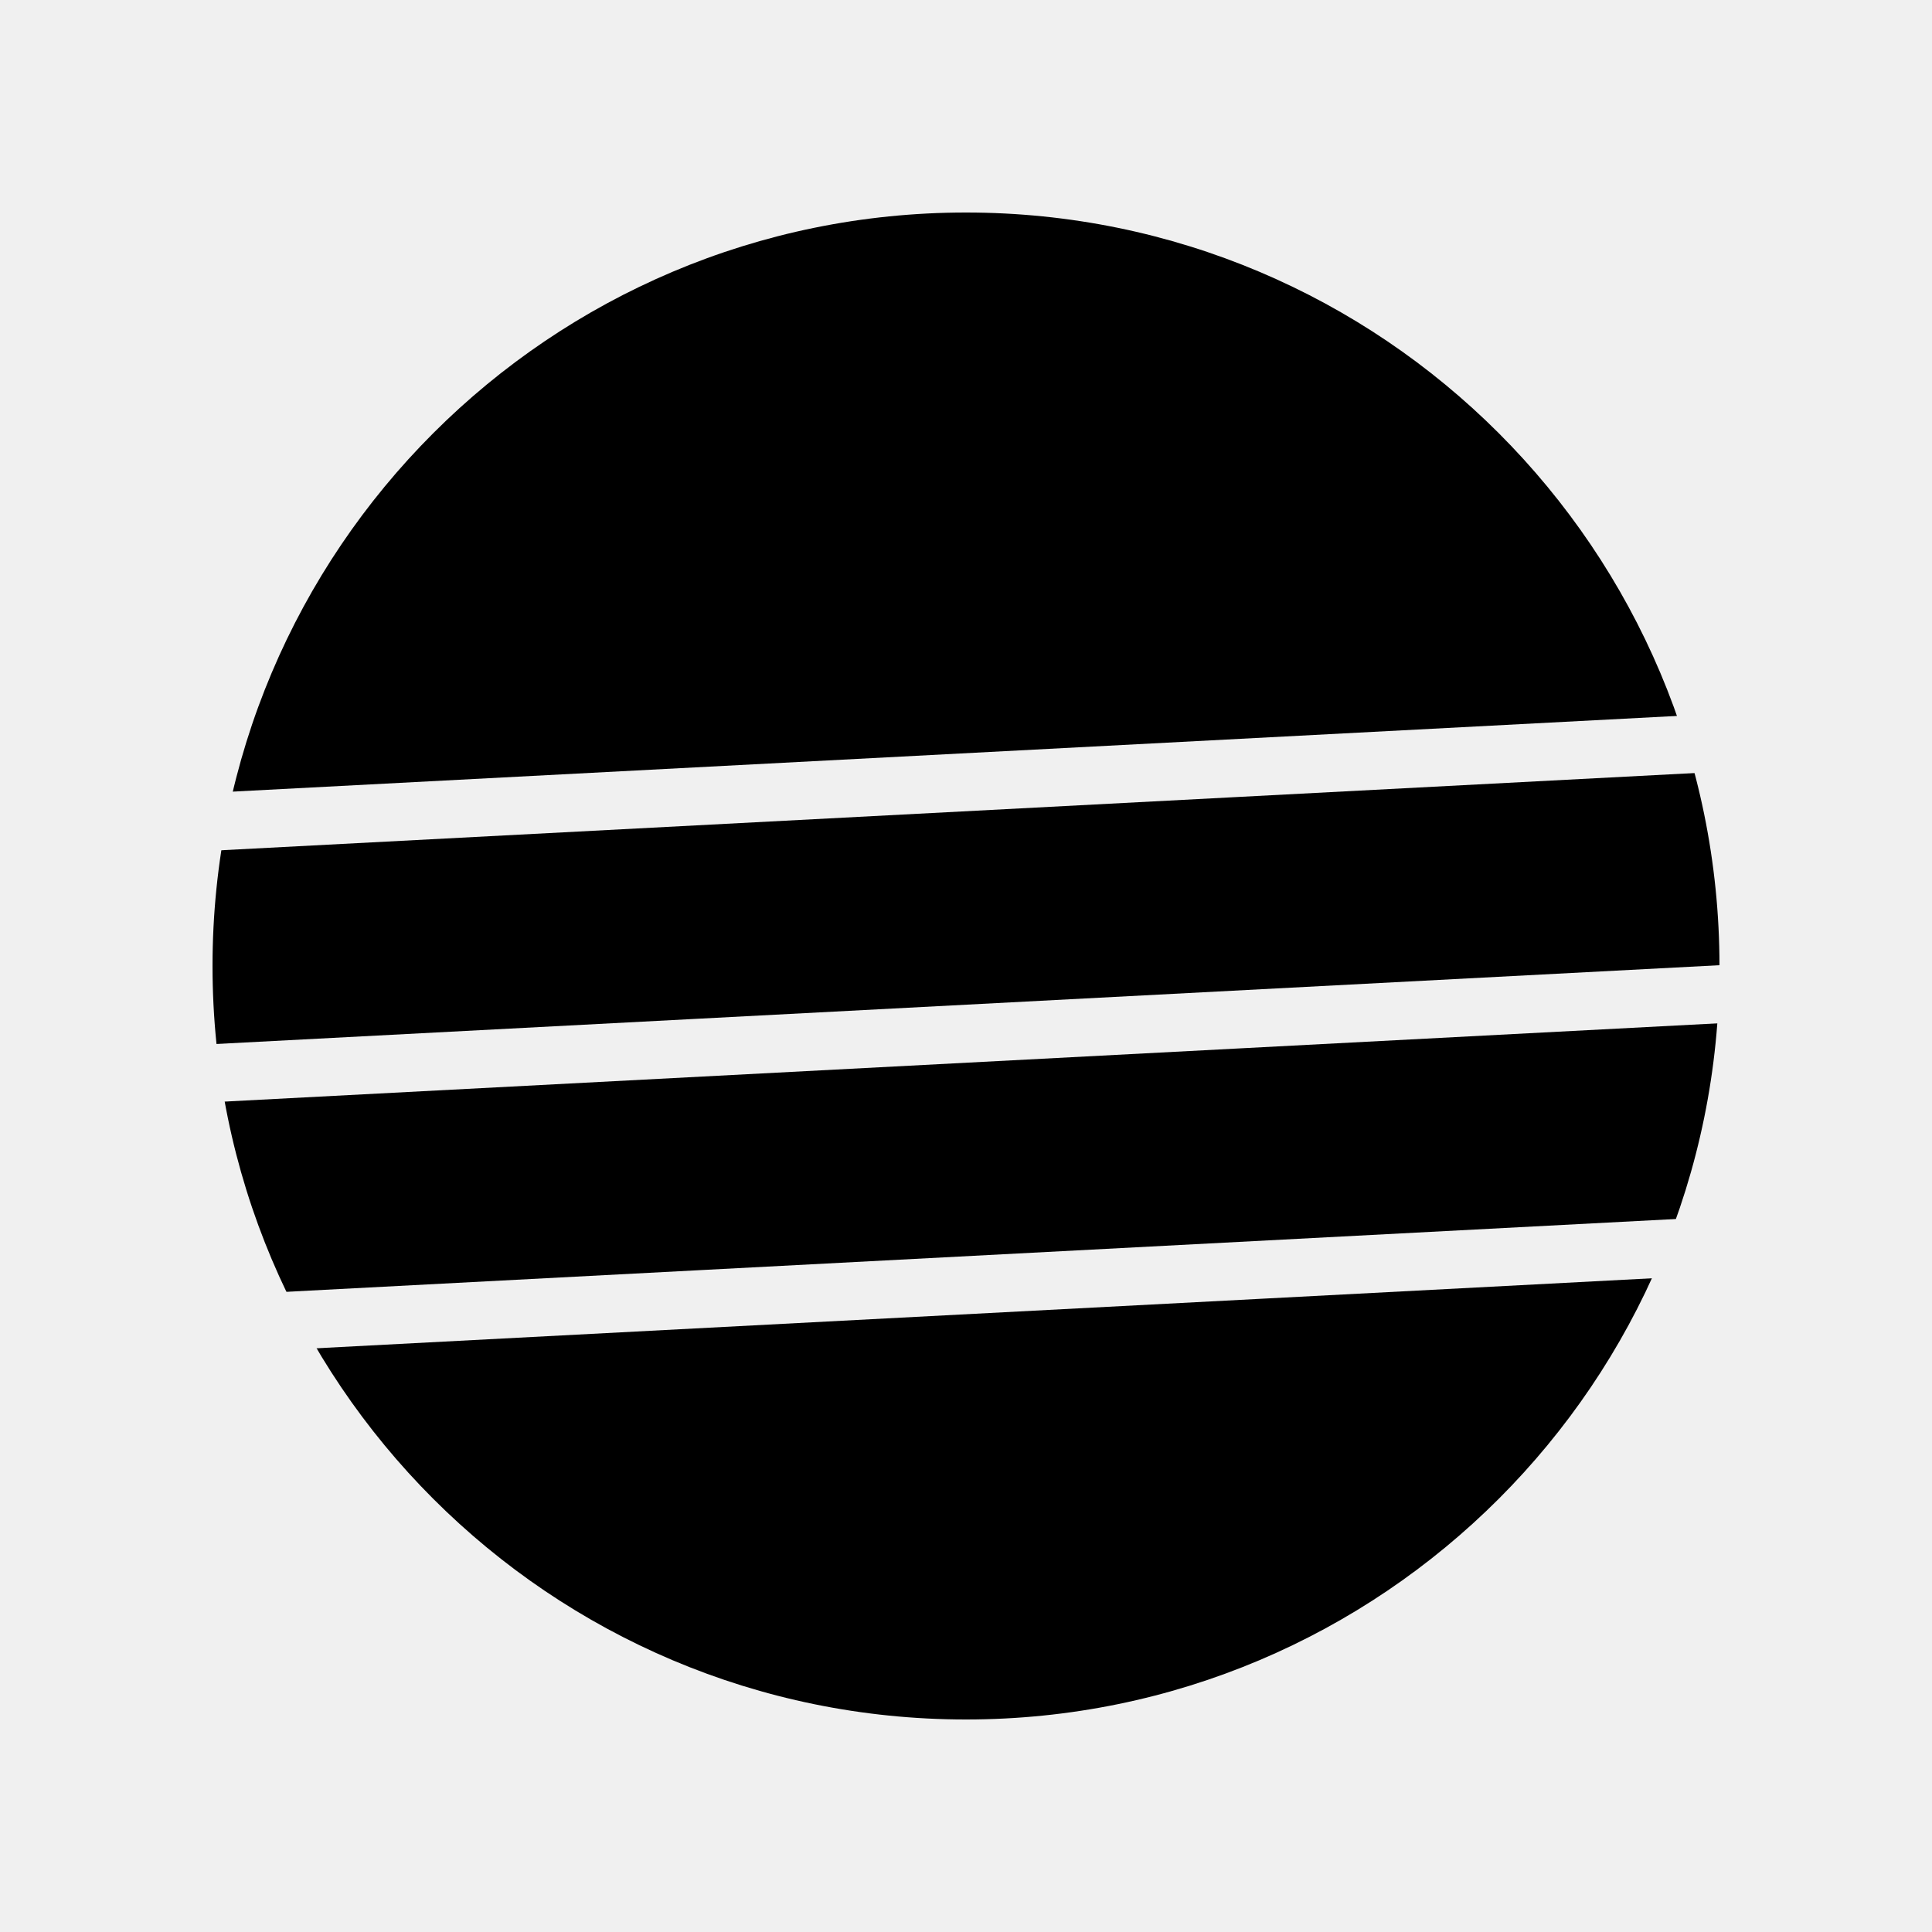
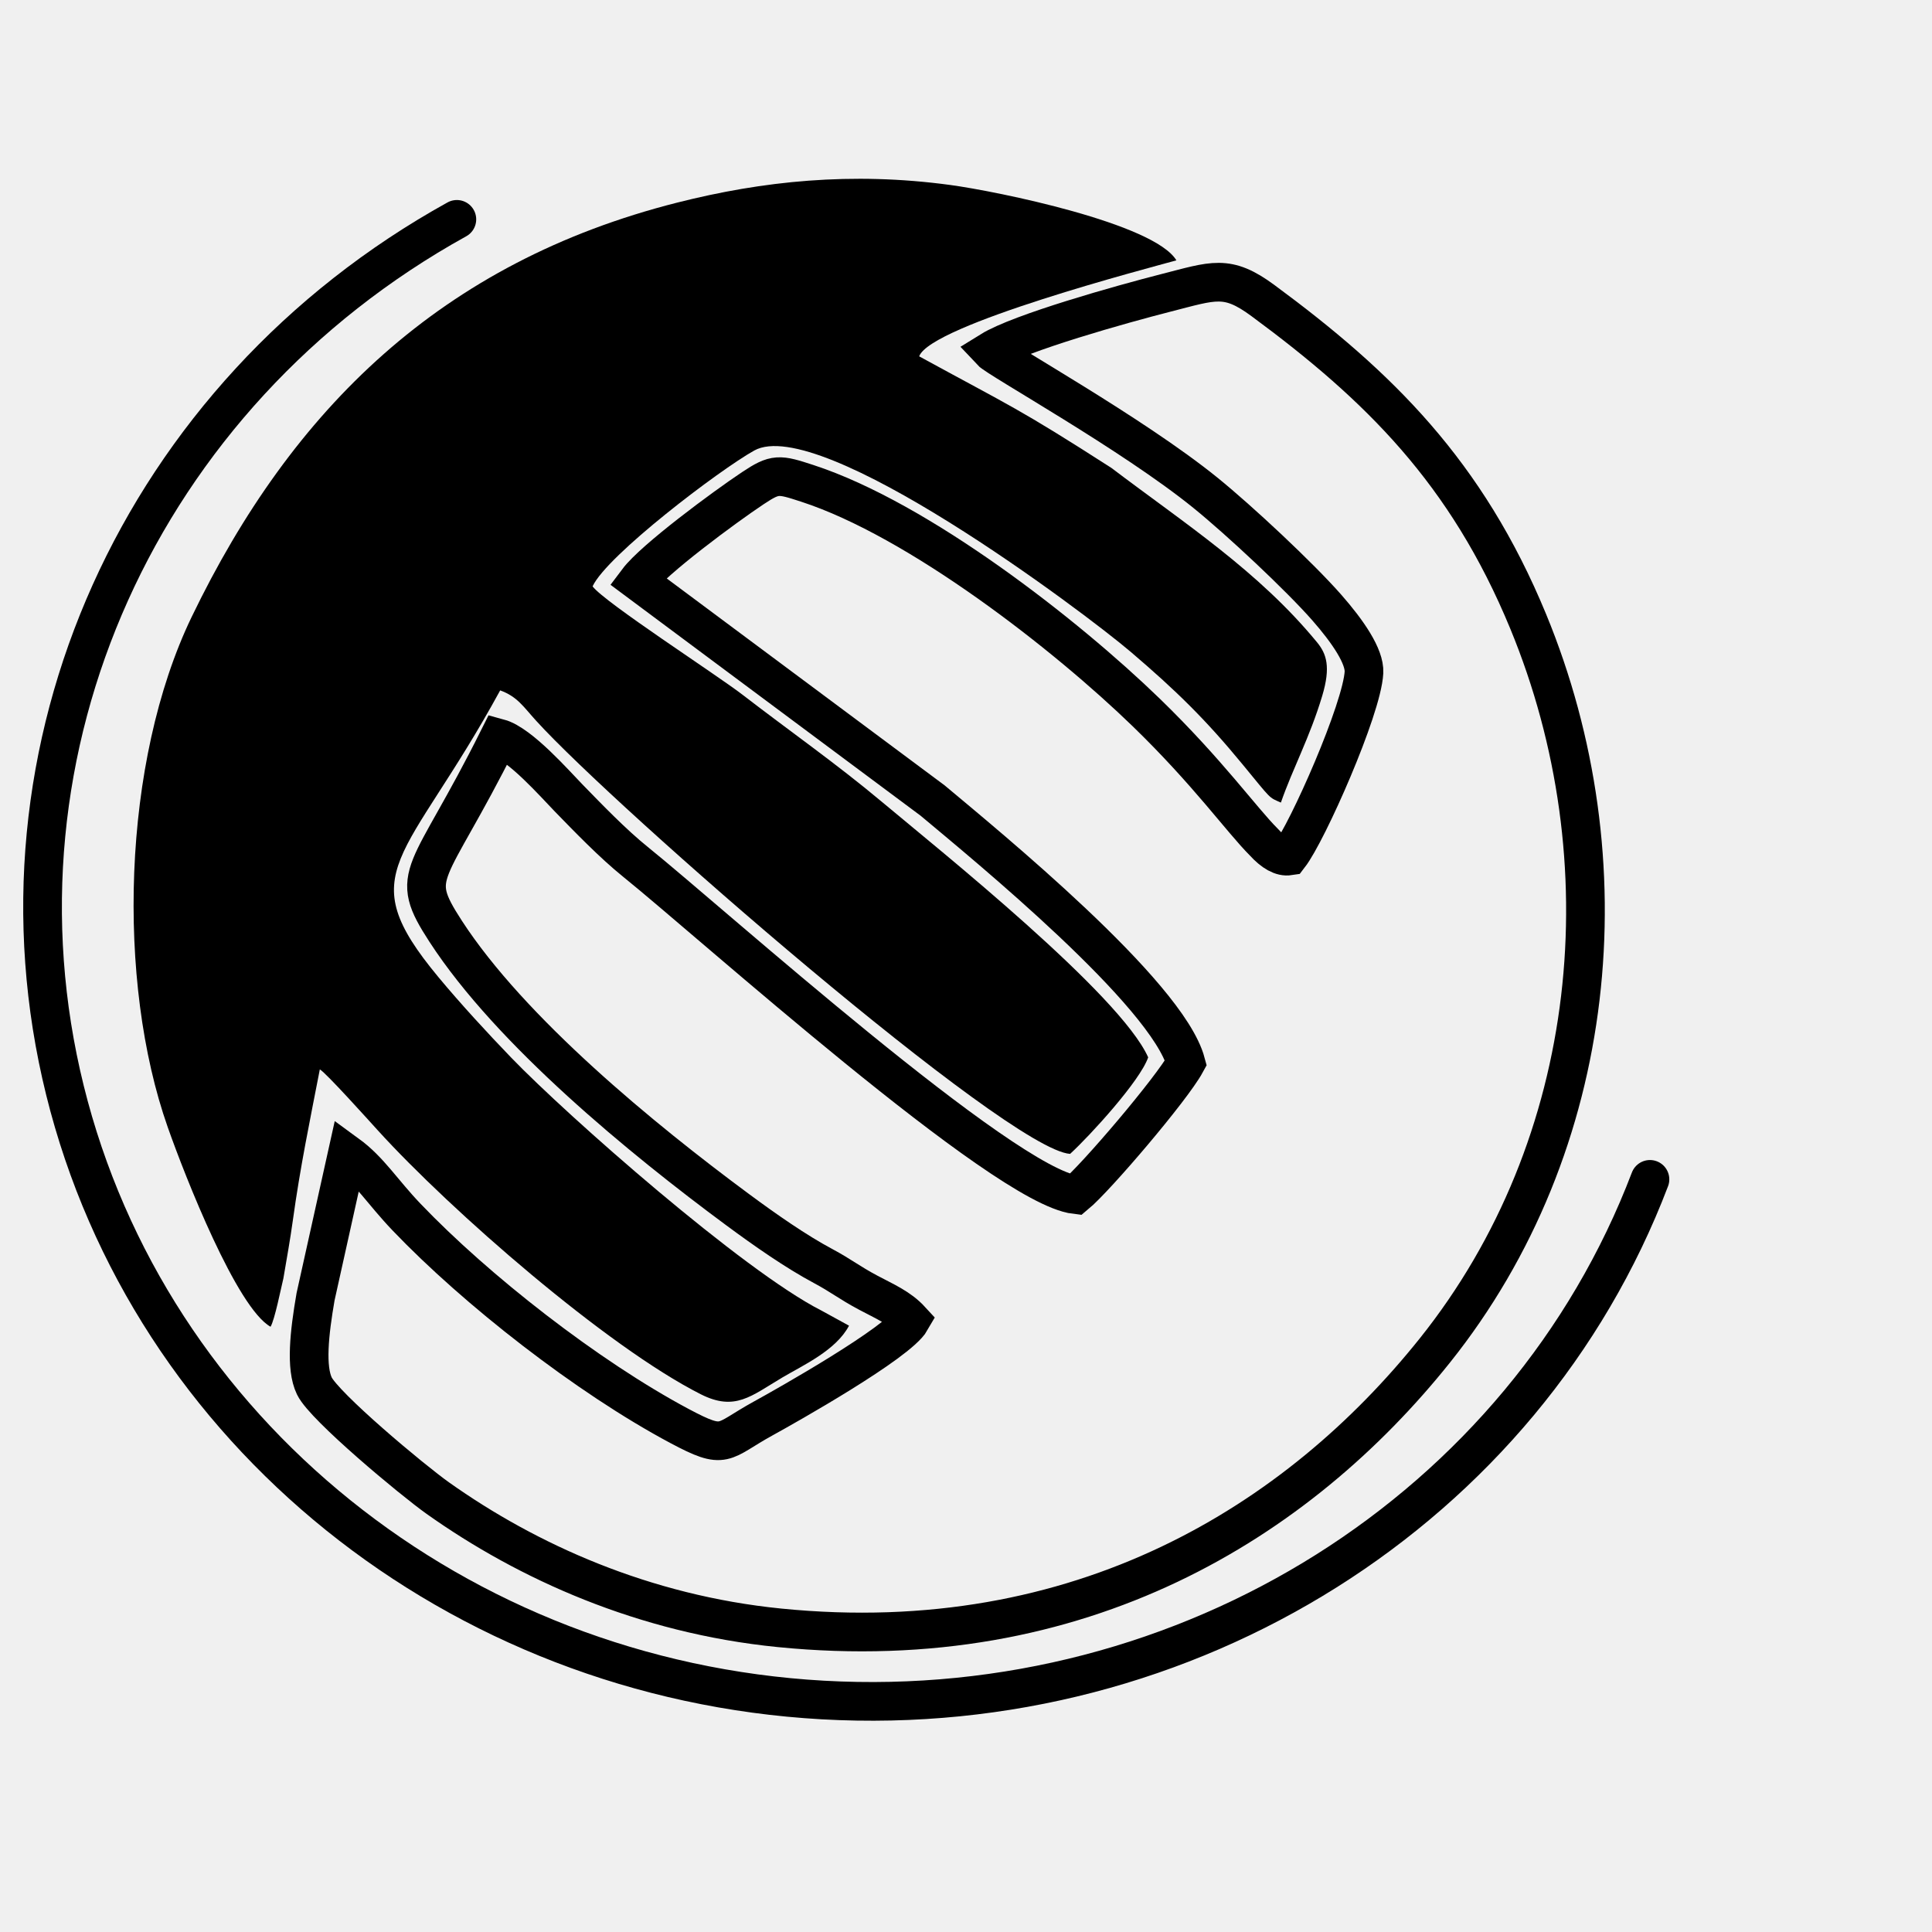
<svg xmlns="http://www.w3.org/2000/svg" viewBox="0 0 200 200">
-   <defs>
-     <mask id="m">
-       <rect width="200" height="200" fill="white" />
-       <rect x="14" y="78" width="172" height="6" fill="black" transform="rotate(-3 100 100)" />
-       <rect x="14" y="104" width="172" height="6" fill="black" transform="rotate(-3 100 100)" />
-       <rect x="14" y="130" width="172" height="6" fill="black" transform="rotate(-3 100 100)" />
-     </mask>
-   </defs>
-   <circle cx="100" cy="100" r="78" fill="#000" mask="url(#m)" />
+   <rect width="200" height="200" fill="none" />
+   <g transform="translate(-87.297 17.614) scale(0.8937)">
+     <path d="M251.345 50.640 C253.822 53.458 255.769 56.325 255.673 58.179 C255.453 62.410 249.136 76.693 247.008 79.442 C246.148 79.575 245.165 79.037 244.059 77.820 C241.517 75.279 237.597 69.750 230.472 62.838 C221.170 53.814 204.110 40.495 191.200 36.283 C187.896 35.204 187.478 35.115 184.892 36.834 C181.568 39.044 173.416 45.078 171.540 47.576 L205.705 73.017 C211.892 78.204 232.880 95.329 235.051 103.399 C233.395 106.441 224.599 116.746 222.268 118.671 C213.944 117.692 180.143 87.258 171.311 80.142 C168.649 77.997 165.812 75.046 163.528 72.702 C162.012 71.148 157.916 66.462 155.452 65.792 C147.227 82.271 144.833 81.277 149.304 88.165 C156.833 99.764 172.085 112.243 183.093 120.388 C186.325 122.780 189.862 125.251 193.039 126.948 C195.108 128.054 196.031 128.843 198.236 130.018 C200.172 131.050 201.848 131.741 203.200 133.214 C201.710 135.827 188.789 143.109 186.083 144.596 C181.214 147.272 181.794 148.348 176.395 145.472 C165.723 139.785 152.808 129.681 144.774 121.273 C141.965 118.334 140.502 115.871 137.900 113.974 L134.232 130.500 C133.500 134.733 133.073 138.721 134.093 140.832 C135.250 143.228 145.444 151.732 148.396 153.825 C158.763 161.180 172.261 167.279 187.965 168.846 C222.931 172.337 248.100 156.454 263.865 136.746 C282.999 112.828 286.099 79.914 274.694 52.270 C267.560 34.977 257.387 24.998 243.958 15.098 C239.806 12.036 238.274 12.801 232.690 14.226 C227.686 15.504 215.829 18.821 212.423 20.933 C213.314 21.896 228.857 30.521 237.310 37.373 C241.291 40.598 248.216 47.081 251.345 50.640" fill="none" stroke="#000" stroke-width="4.48" />
+     <path d="M134.727 104.159 C135.478 104.595 140.356 110.028 141.472 111.255 C149.894 120.515 167.974 136.296 178.853 141.792 C182.826 143.798 184.690 141.991 188.291 139.856 C190.694 138.431 194.506 136.723 196.025 133.848 L192.819 132.091 C183.785 127.506 163.458 109.601 156.894 102.798 C154.187 99.991 151.006 96.540 148.452 93.462 C138.203 81.114 144.690 80.287 155.617 60.260 C157.598 60.980 158.287 62.130 159.774 63.768 C168.926 73.852 214.420 113.490 221.635 113.948 C223.963 111.812 229.753 105.476 230.677 102.765 C227.398 95.448 206.525 78.781 199.850 73.186 C194.554 68.748 189.064 64.908 183.698 60.770 C180.683 58.445 167.682 50.049 166.321 48.210 C167.976 44.622 181.039 34.708 185.039 32.480 C192.643 28.245 223.149 51.107 228.662 55.805 C233.870 60.245 237.309 63.600 241.612 68.833 C245.038 72.998 244.604 72.615 246.050 73.256 C247.440 69.256 249.378 65.758 250.836 60.898 C251.844 57.539 251.337 56.029 250.239 54.693 C243.468 46.453 234.910 40.927 226.416 34.491 C215.552 27.513 214.921 27.453 204.151 21.567 C205.465 17.913 231.031 11.264 233.945 10.448 C231.373 6.165 213.209 2.457 207.740 1.716 C196.301 0.168 186.004 1.259 176.140 3.755 C148.825 10.667 131.518 27.636 119.889 51.735 C111.770 68.560 111.178 94.019 117.106 110.846 C119.173 116.712 125.110 131.777 129.018 133.970 C129.499 133.181 130.232 129.482 130.506 128.367 C130.897 126.103 131.307 123.775 131.594 121.703 C132.463 115.416 133.548 110.244 134.727 104.159" fill="#000" />
+     <path d="M 150.6,5.7 A 96,92 0 1,0 288.8,116.9" fill="none" stroke="#000" stroke-width="4.48" stroke-linecap="round" />
+   </g>
</svg>
